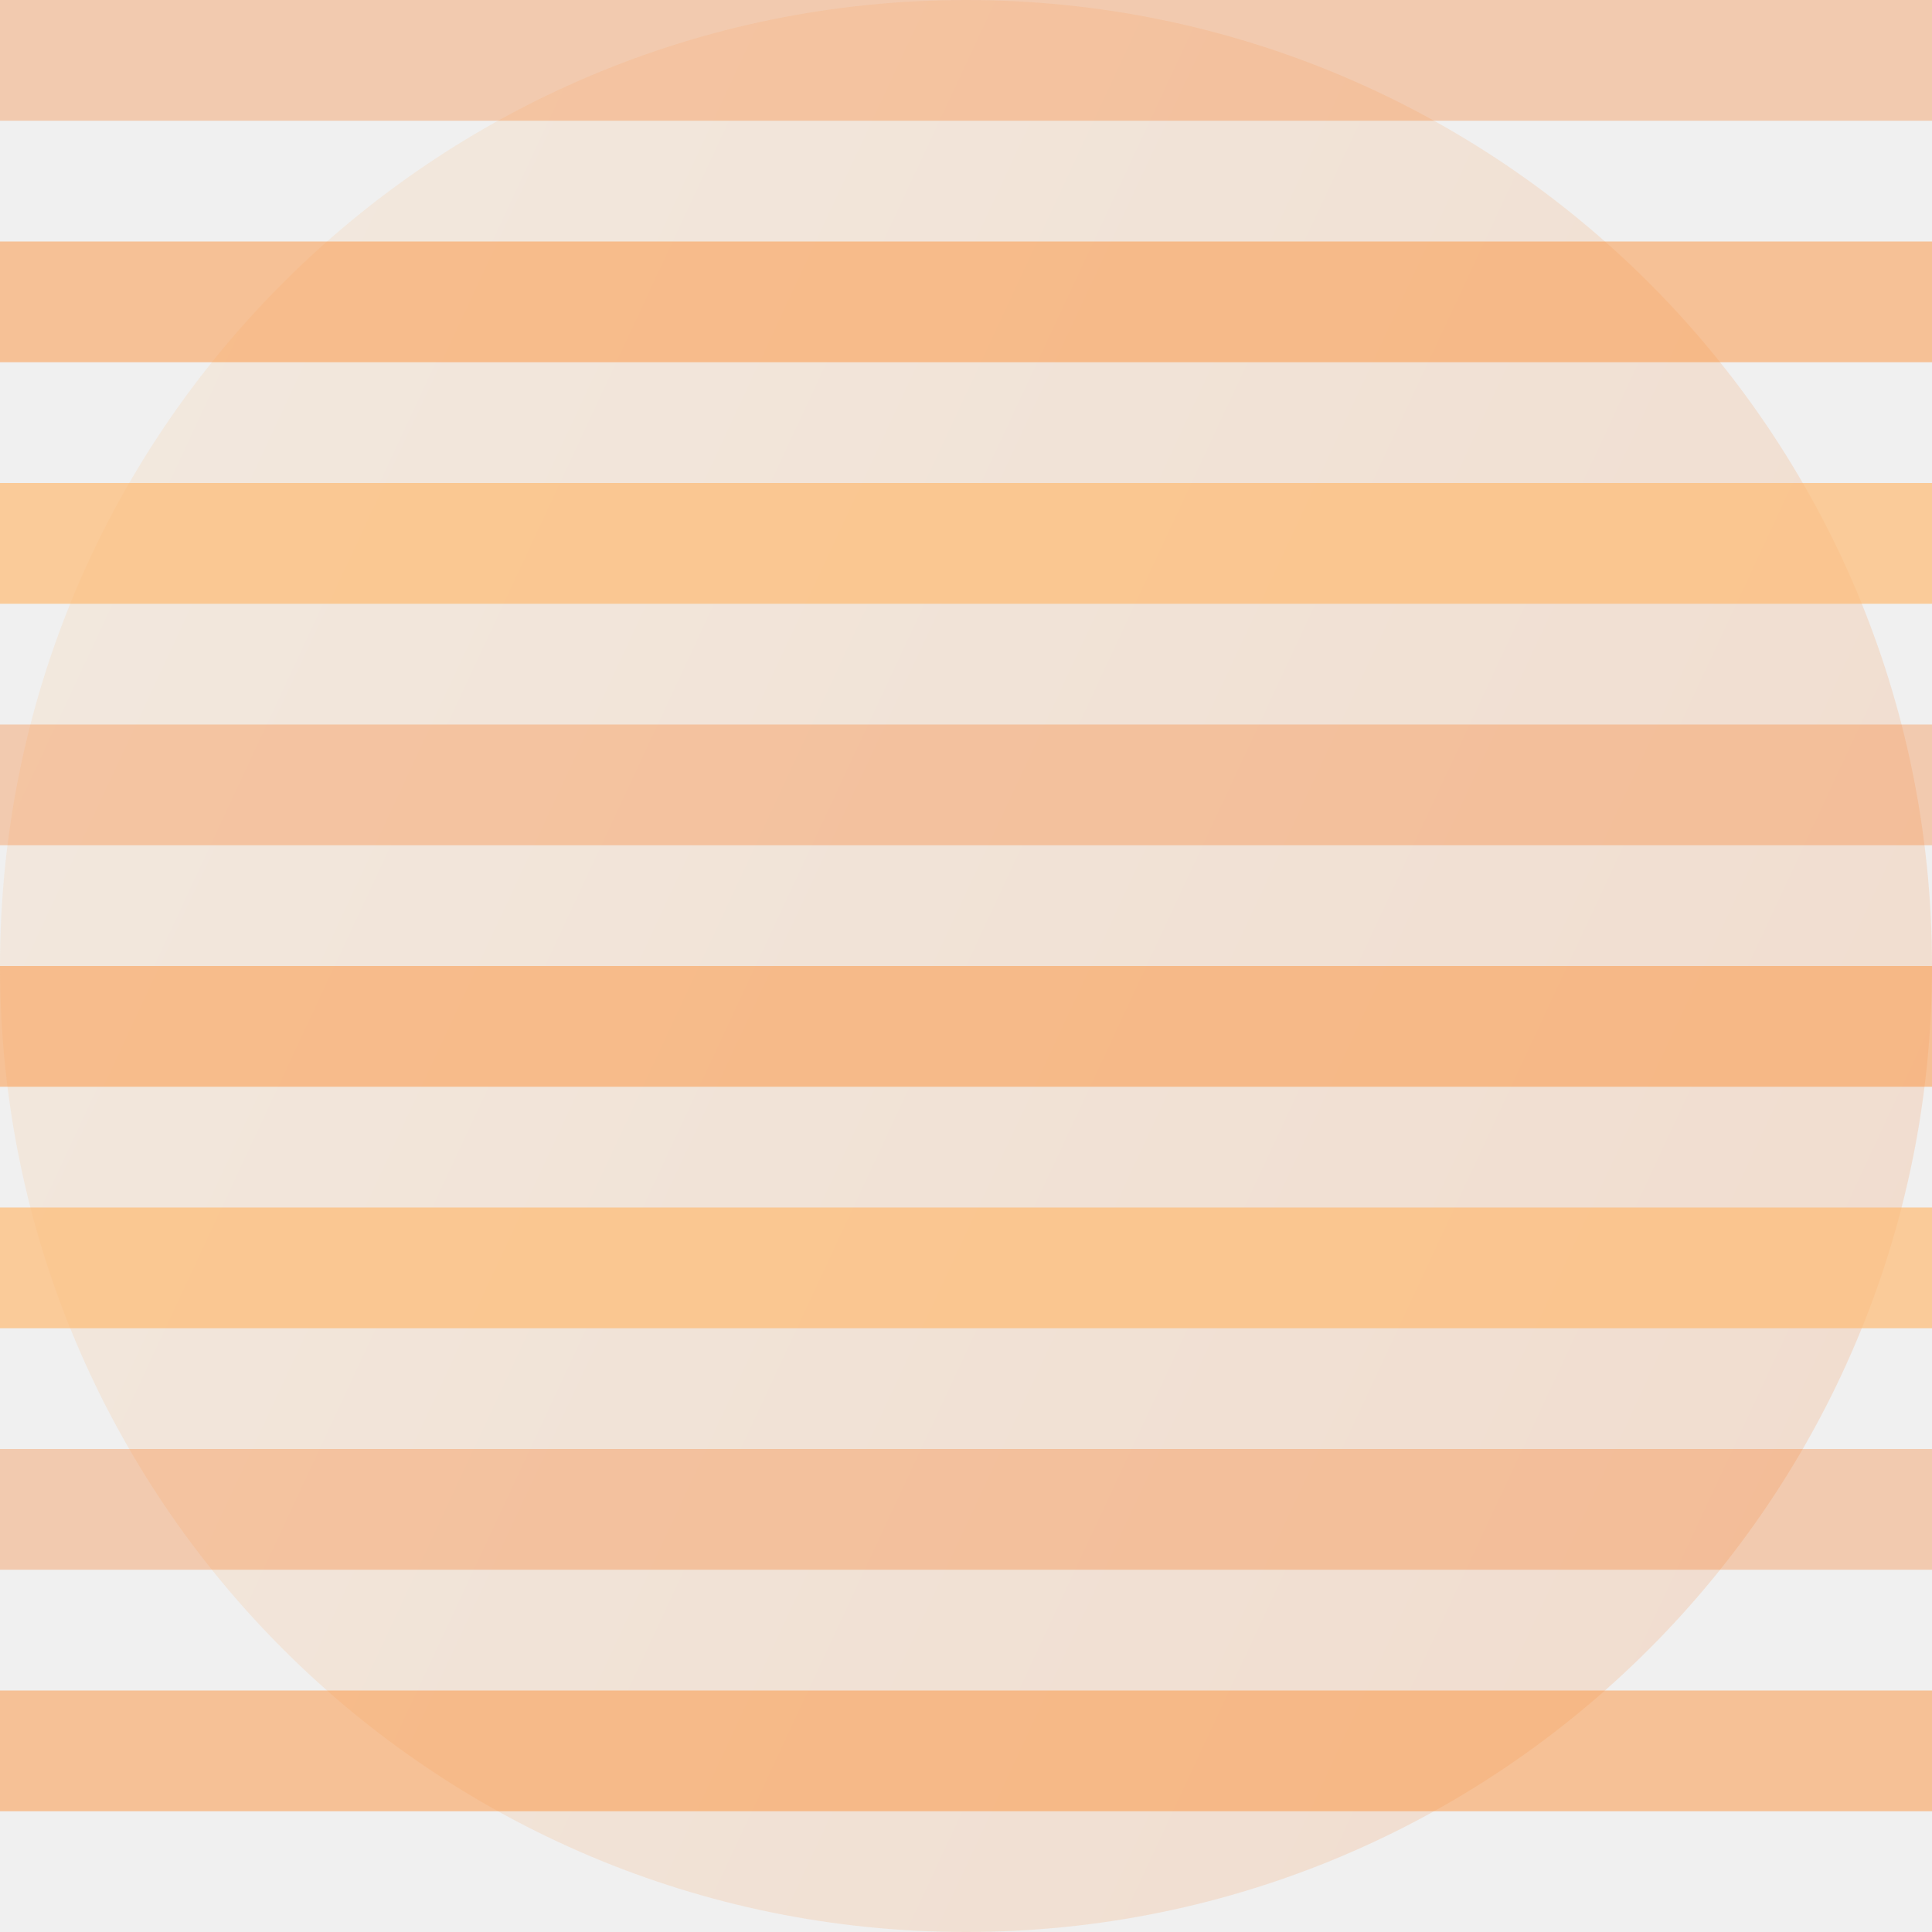
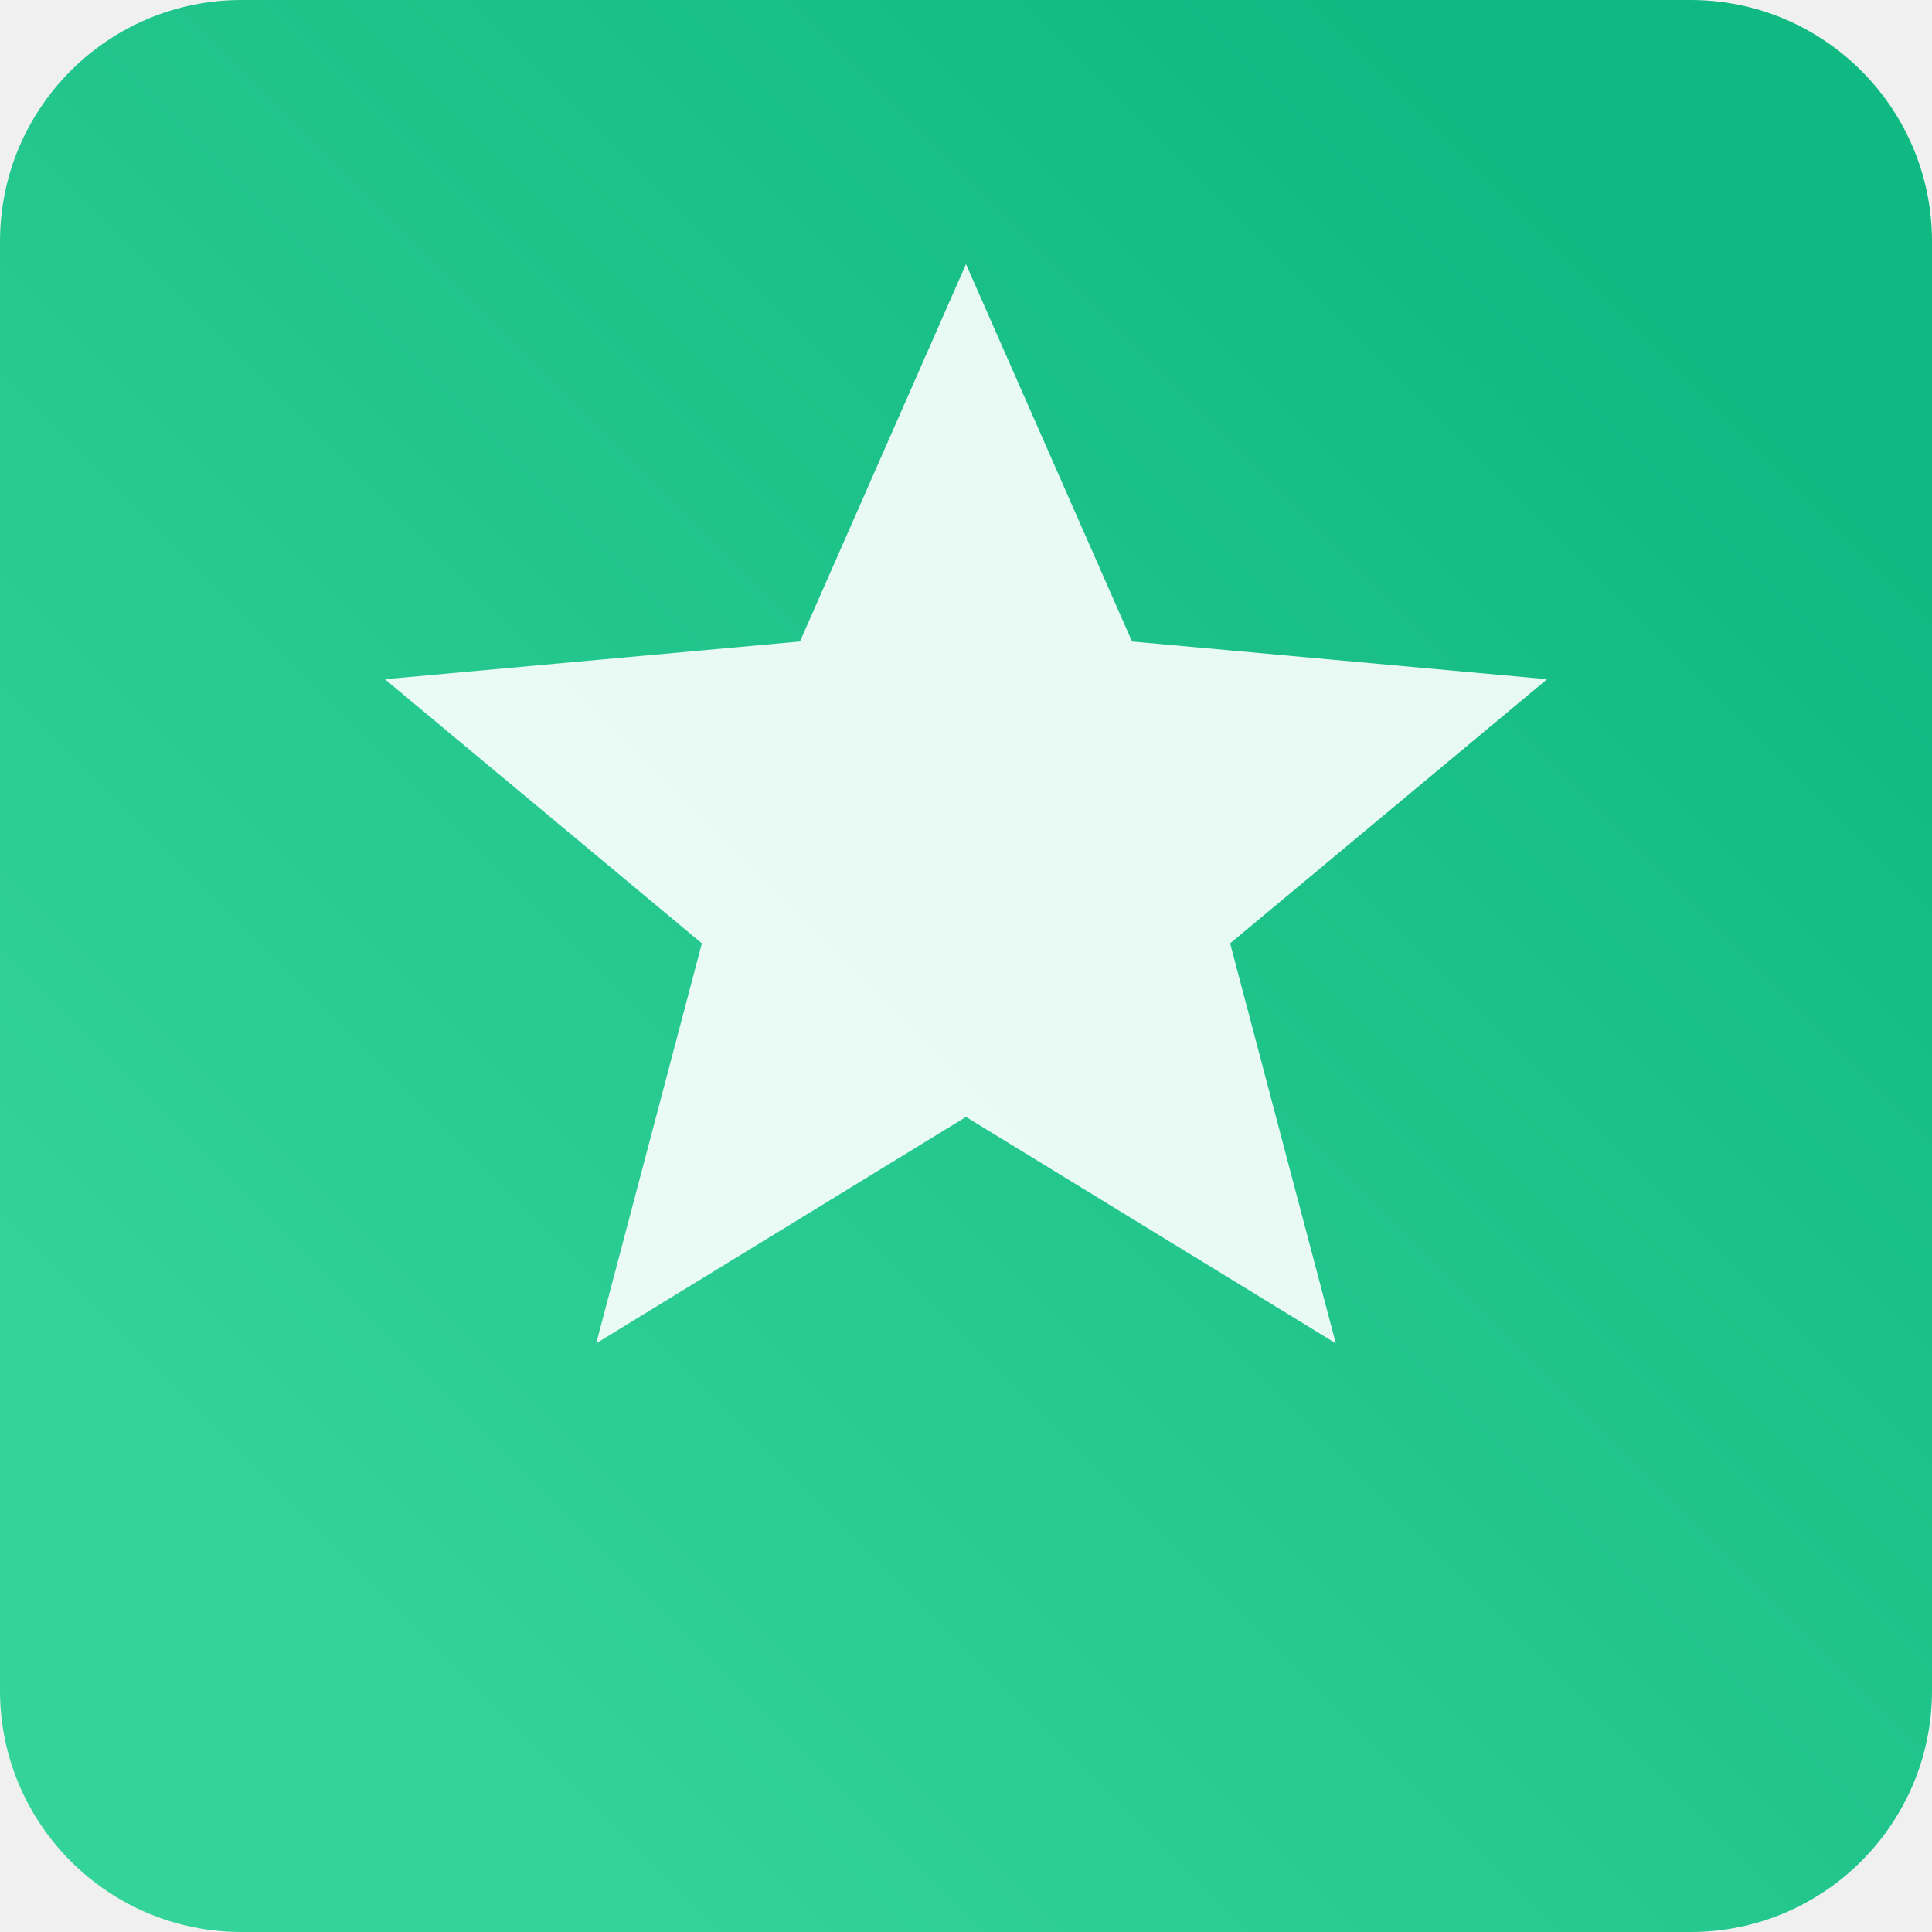
<svg xmlns="http://www.w3.org/2000/svg" width="256" height="256" viewBox="0 0 256 256">
  <defs>
-     <linearGradient id="bg" x1="95%" y1="71%" x2="5%" y2="29%">
-       <stop offset="0%" stop-color="#F97316" />
-       <stop offset="100%" stop-color="#FDBA74" />
+     <linearGradient id="bg" x1="85%" y1="15%" x2="15%" y2="85%">
+       <stop offset="0%" stop-color="#10b981" />
+       <stop offset="100%" stop-color="#34d399" />
    </linearGradient>
  </defs>
-   <rect width="256" height="256" rx="128" fill="url(#bg)" opacity="0.15" />
-   <rect x="0" y="0" width="256" height="16" fill="#F97316" opacity="0.3" />
-   <rect x="0" y="32" width="256" height="16" fill="#FB923C" opacity="0.5" />
-   <rect x="0" y="64" width="256" height="16" fill="#FDBA74" opacity="0.7" />
-   <rect x="0" y="96" width="256" height="16" fill="#F97316" opacity="0.3" />
-   <rect x="0" y="128" width="256" height="16" fill="#FB923C" opacity="0.5" />
-   <rect x="0" y="160" width="256" height="16" fill="#FDBA74" opacity="0.7" />
-   <rect x="0" y="192" width="256" height="16" fill="#F97316" opacity="0.3" />
-   <rect x="0" y="224" width="256" height="16" fill="#FB923C" opacity="0.5" />
+   <rect width="256" height="256" rx="32" fill="url(#bg)" />
+   <path d="M128 35l22 50 55 5-42 35 14 53-49-30-49 30 14-53-42-35 55-5z" fill="white" opacity="0.9" />
</svg>
